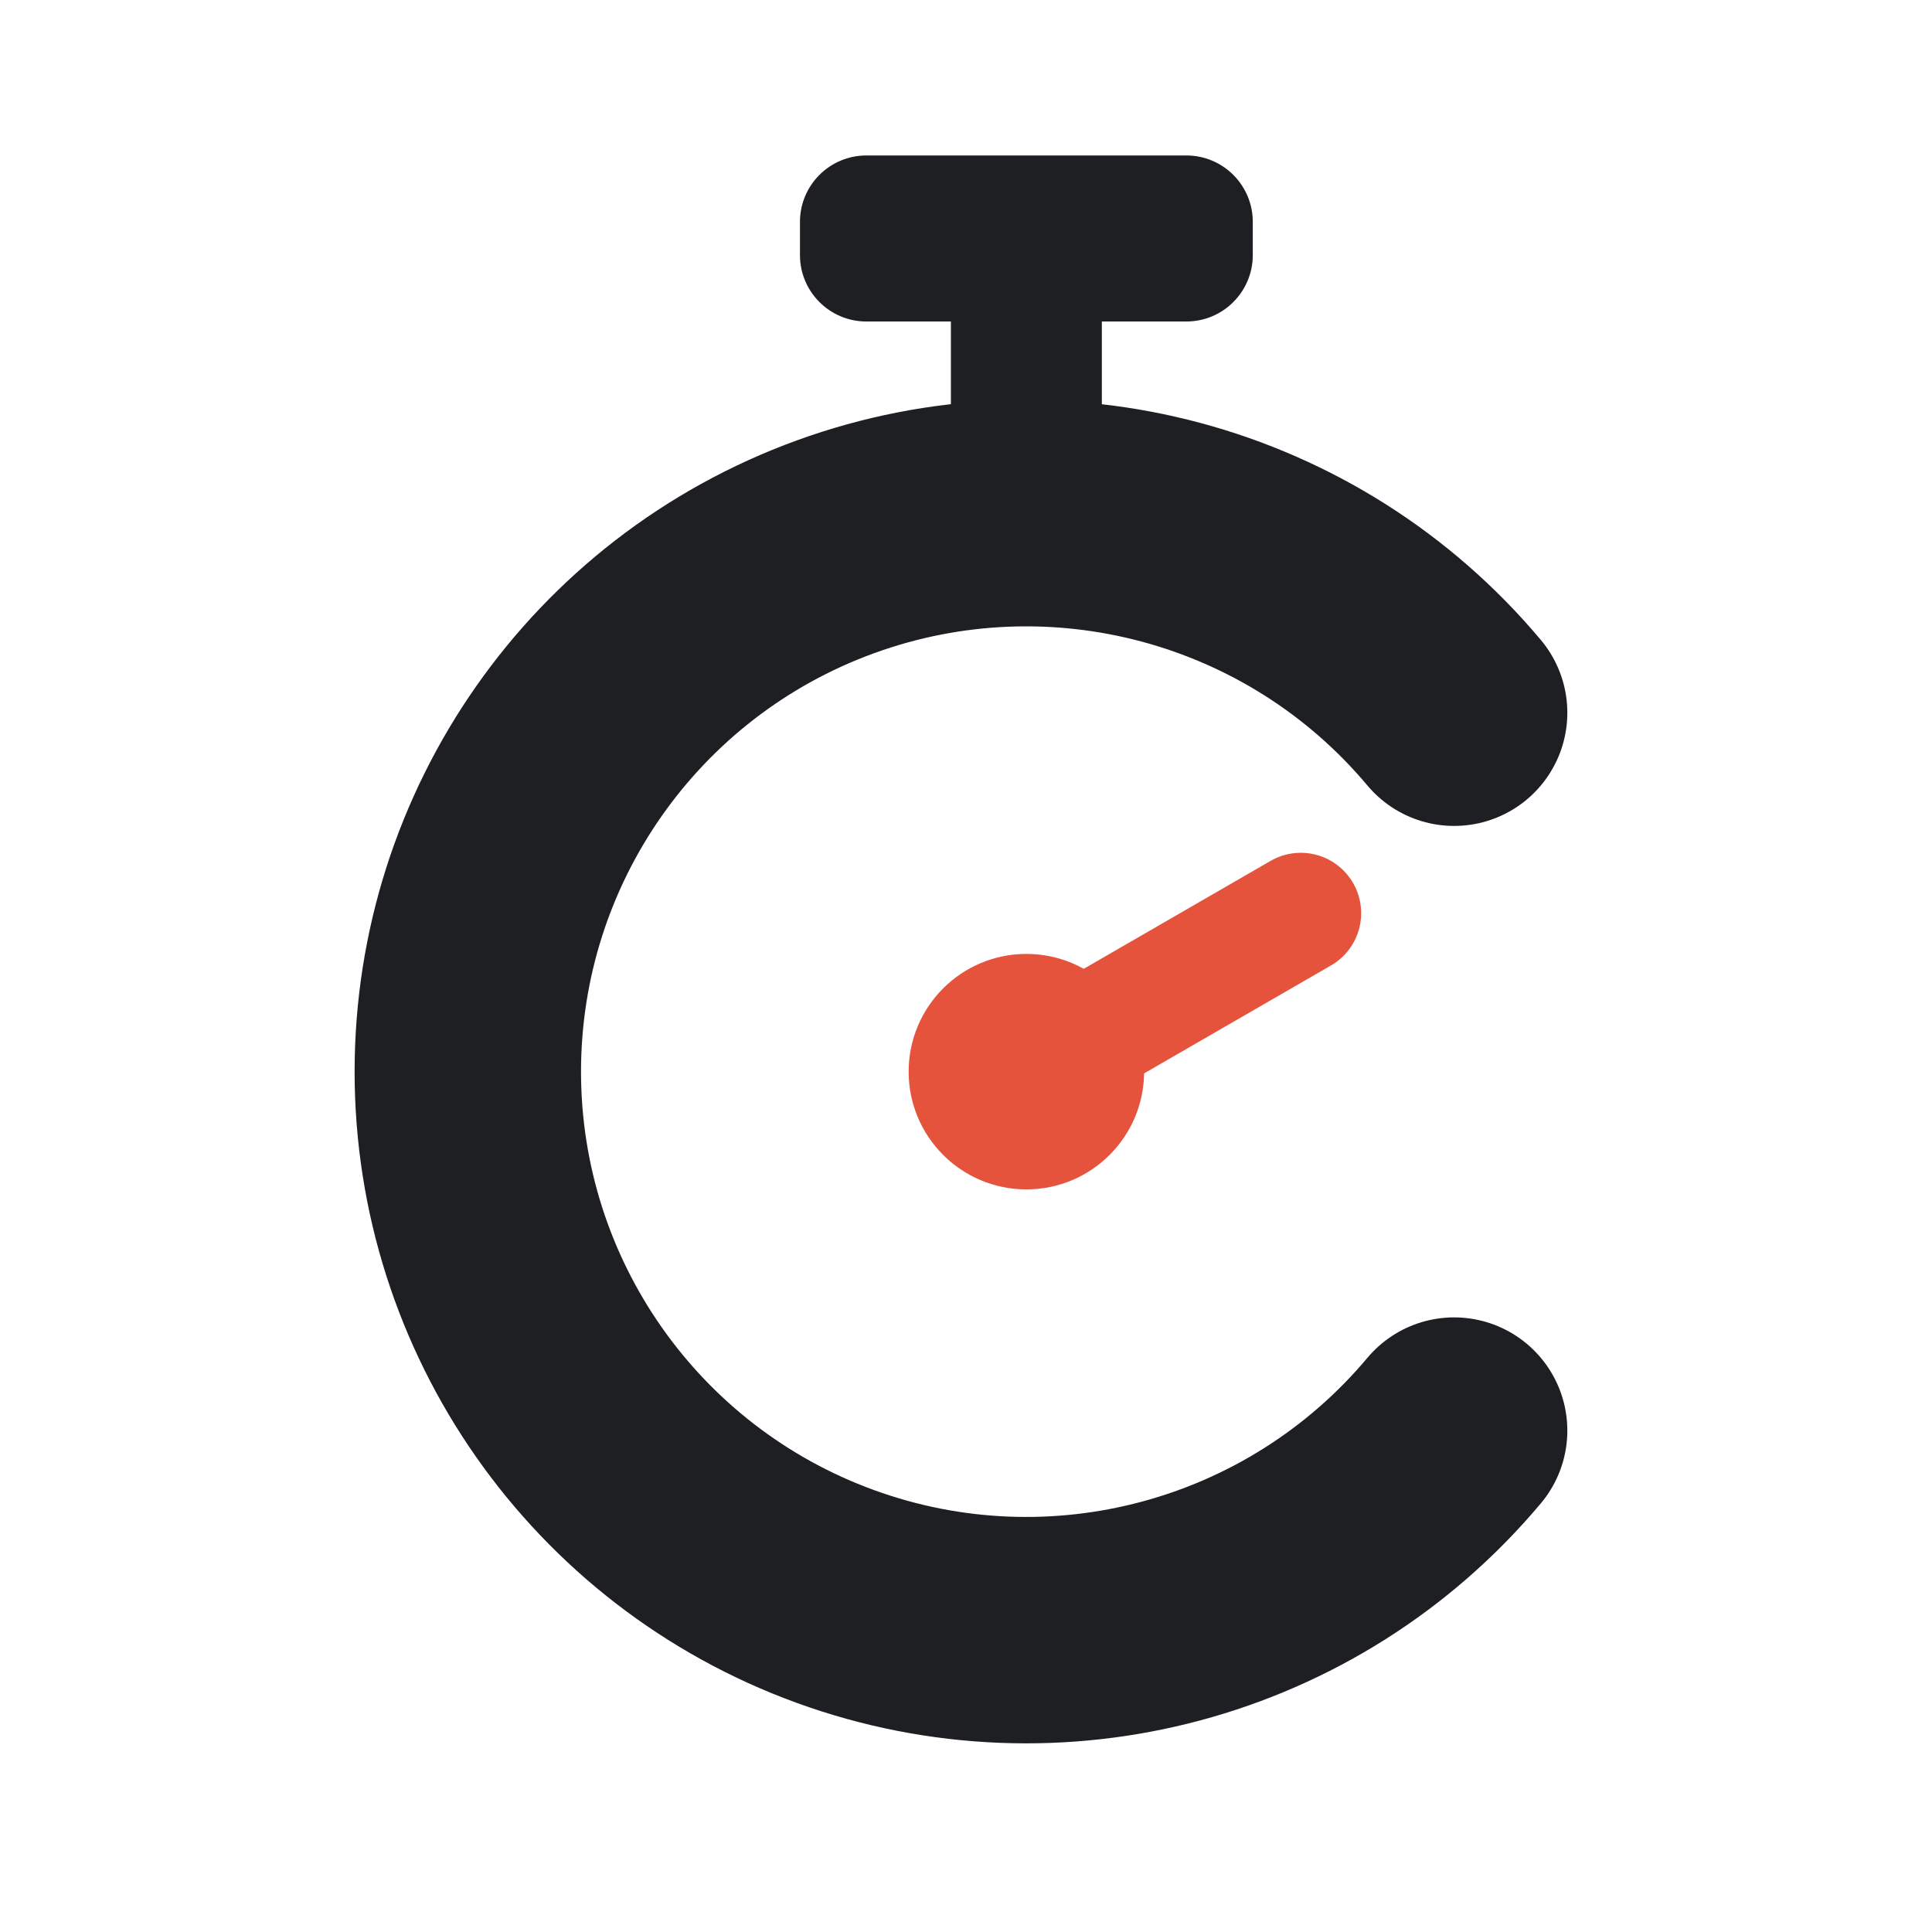
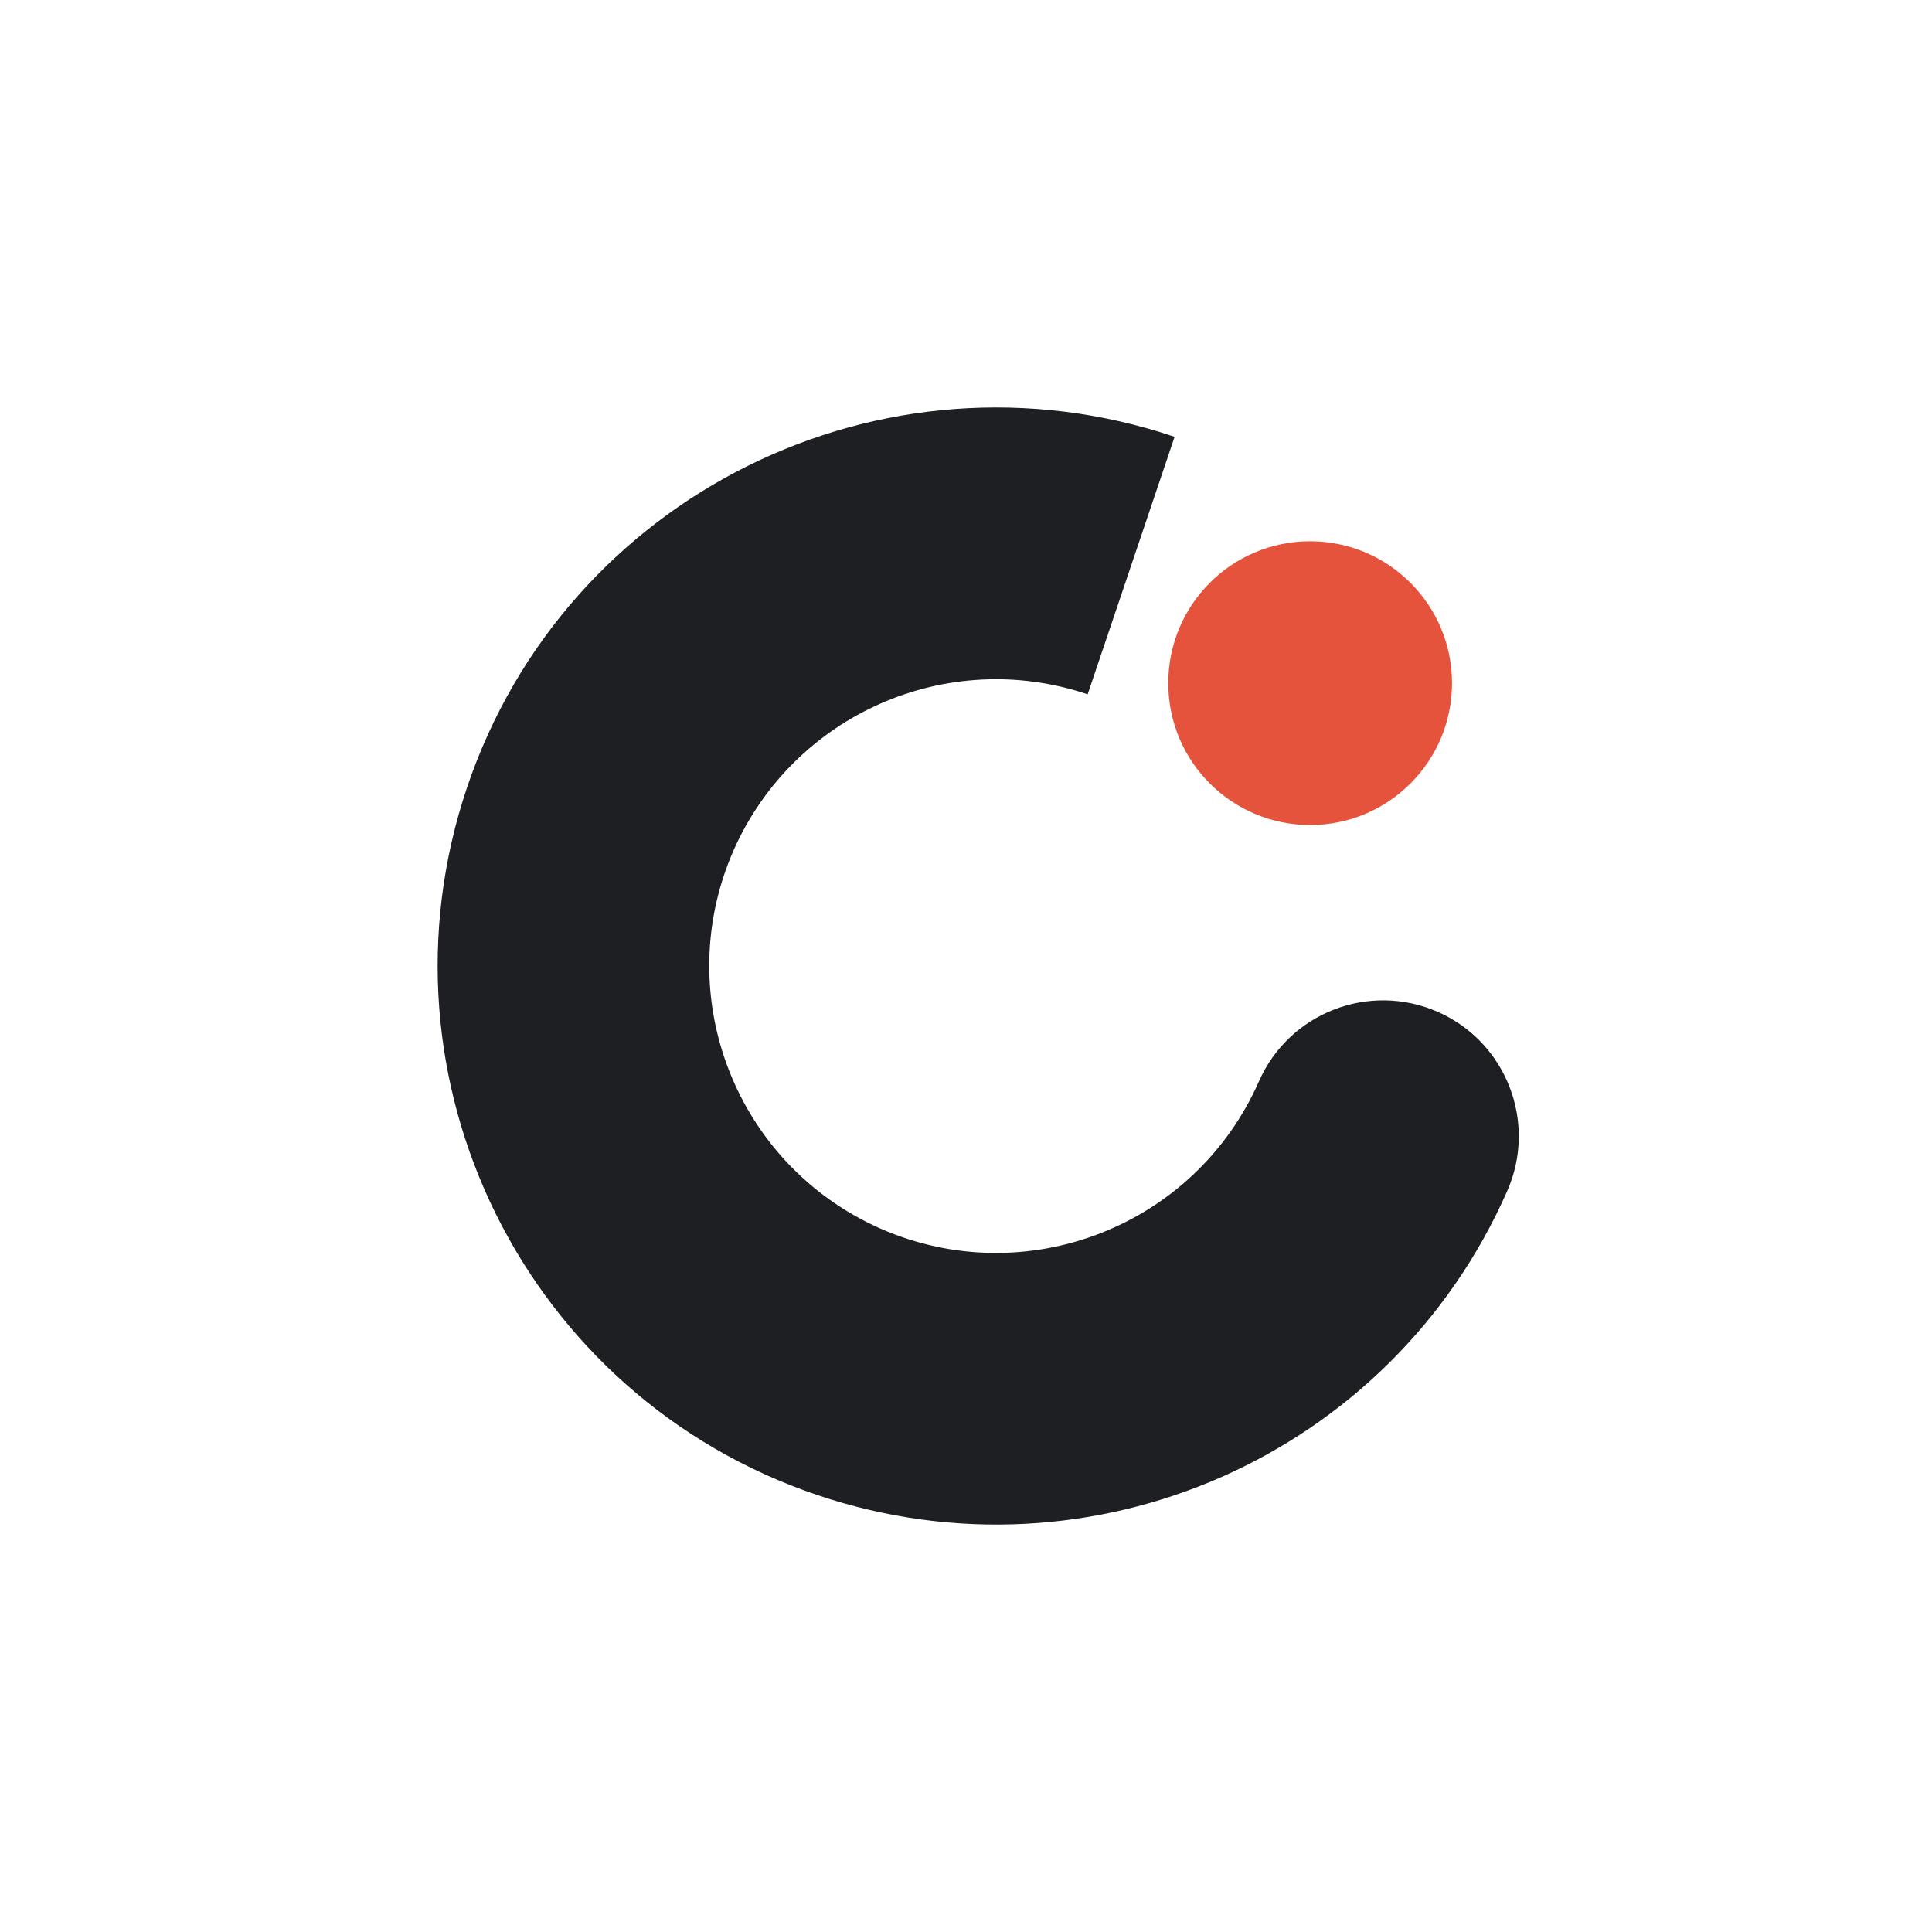
<svg xmlns="http://www.w3.org/2000/svg" viewBox="0 0 64 64" width="256" height="256" role="img" aria-label="Chronato">
  <style>
-     .mark { color: #1E1F22 }
-     @media (prefers-color-scheme: dark) { .mark { color: #C9CCD1 } }
+     .arc { fill: #1E1F22 }
+     @media (prefers-color-scheme: dark) { .arc { fill: #C9CCD1 } }
  </style>
-   <g class="mark" fill="currentColor">
-     <path d="M48.17 23.61A18.5 18.5 0 1 0 48.17 47.39" fill="none" stroke="currentColor" stroke-width="7.5" stroke-linecap="round" />
-     <rect x="31.5" y="10.15" width="5" height="6.85" />
-     <rect x="26.5" y="5.15" width="15" height="5.5" rx="2.2" />
-   </g>
-   <path d="M34 35.5 43.09 30.25" stroke="#E5533D" stroke-width="4" stroke-linecap="round" />
-   <circle cx="34" cy="35.5" r="3.9" fill="#E5533D" />
+   <path class="arc" d="M38.91 14.47C29.23 11.21 18.73 16.41 15.47 26.09C12.21 35.77 17.41 46.27 27.09 49.53C36.17 52.59 46.07 48.22 49.93 39.45L49.93 39.45C50.93 37.18 49.90 34.52 47.63 33.52C45.35 32.52 42.70 33.55 41.70 35.83L41.70 35.83C39.58 40.63 33.98 42.81 29.17 40.70C24.37 38.58 22.19 32.98 24.30 28.17C26.29 23.67 31.37 21.43 36.03 23.00Z" />
+   <circle cx="43.40" cy="22.63" r="4.70" fill="#E5533D" />
</svg>
